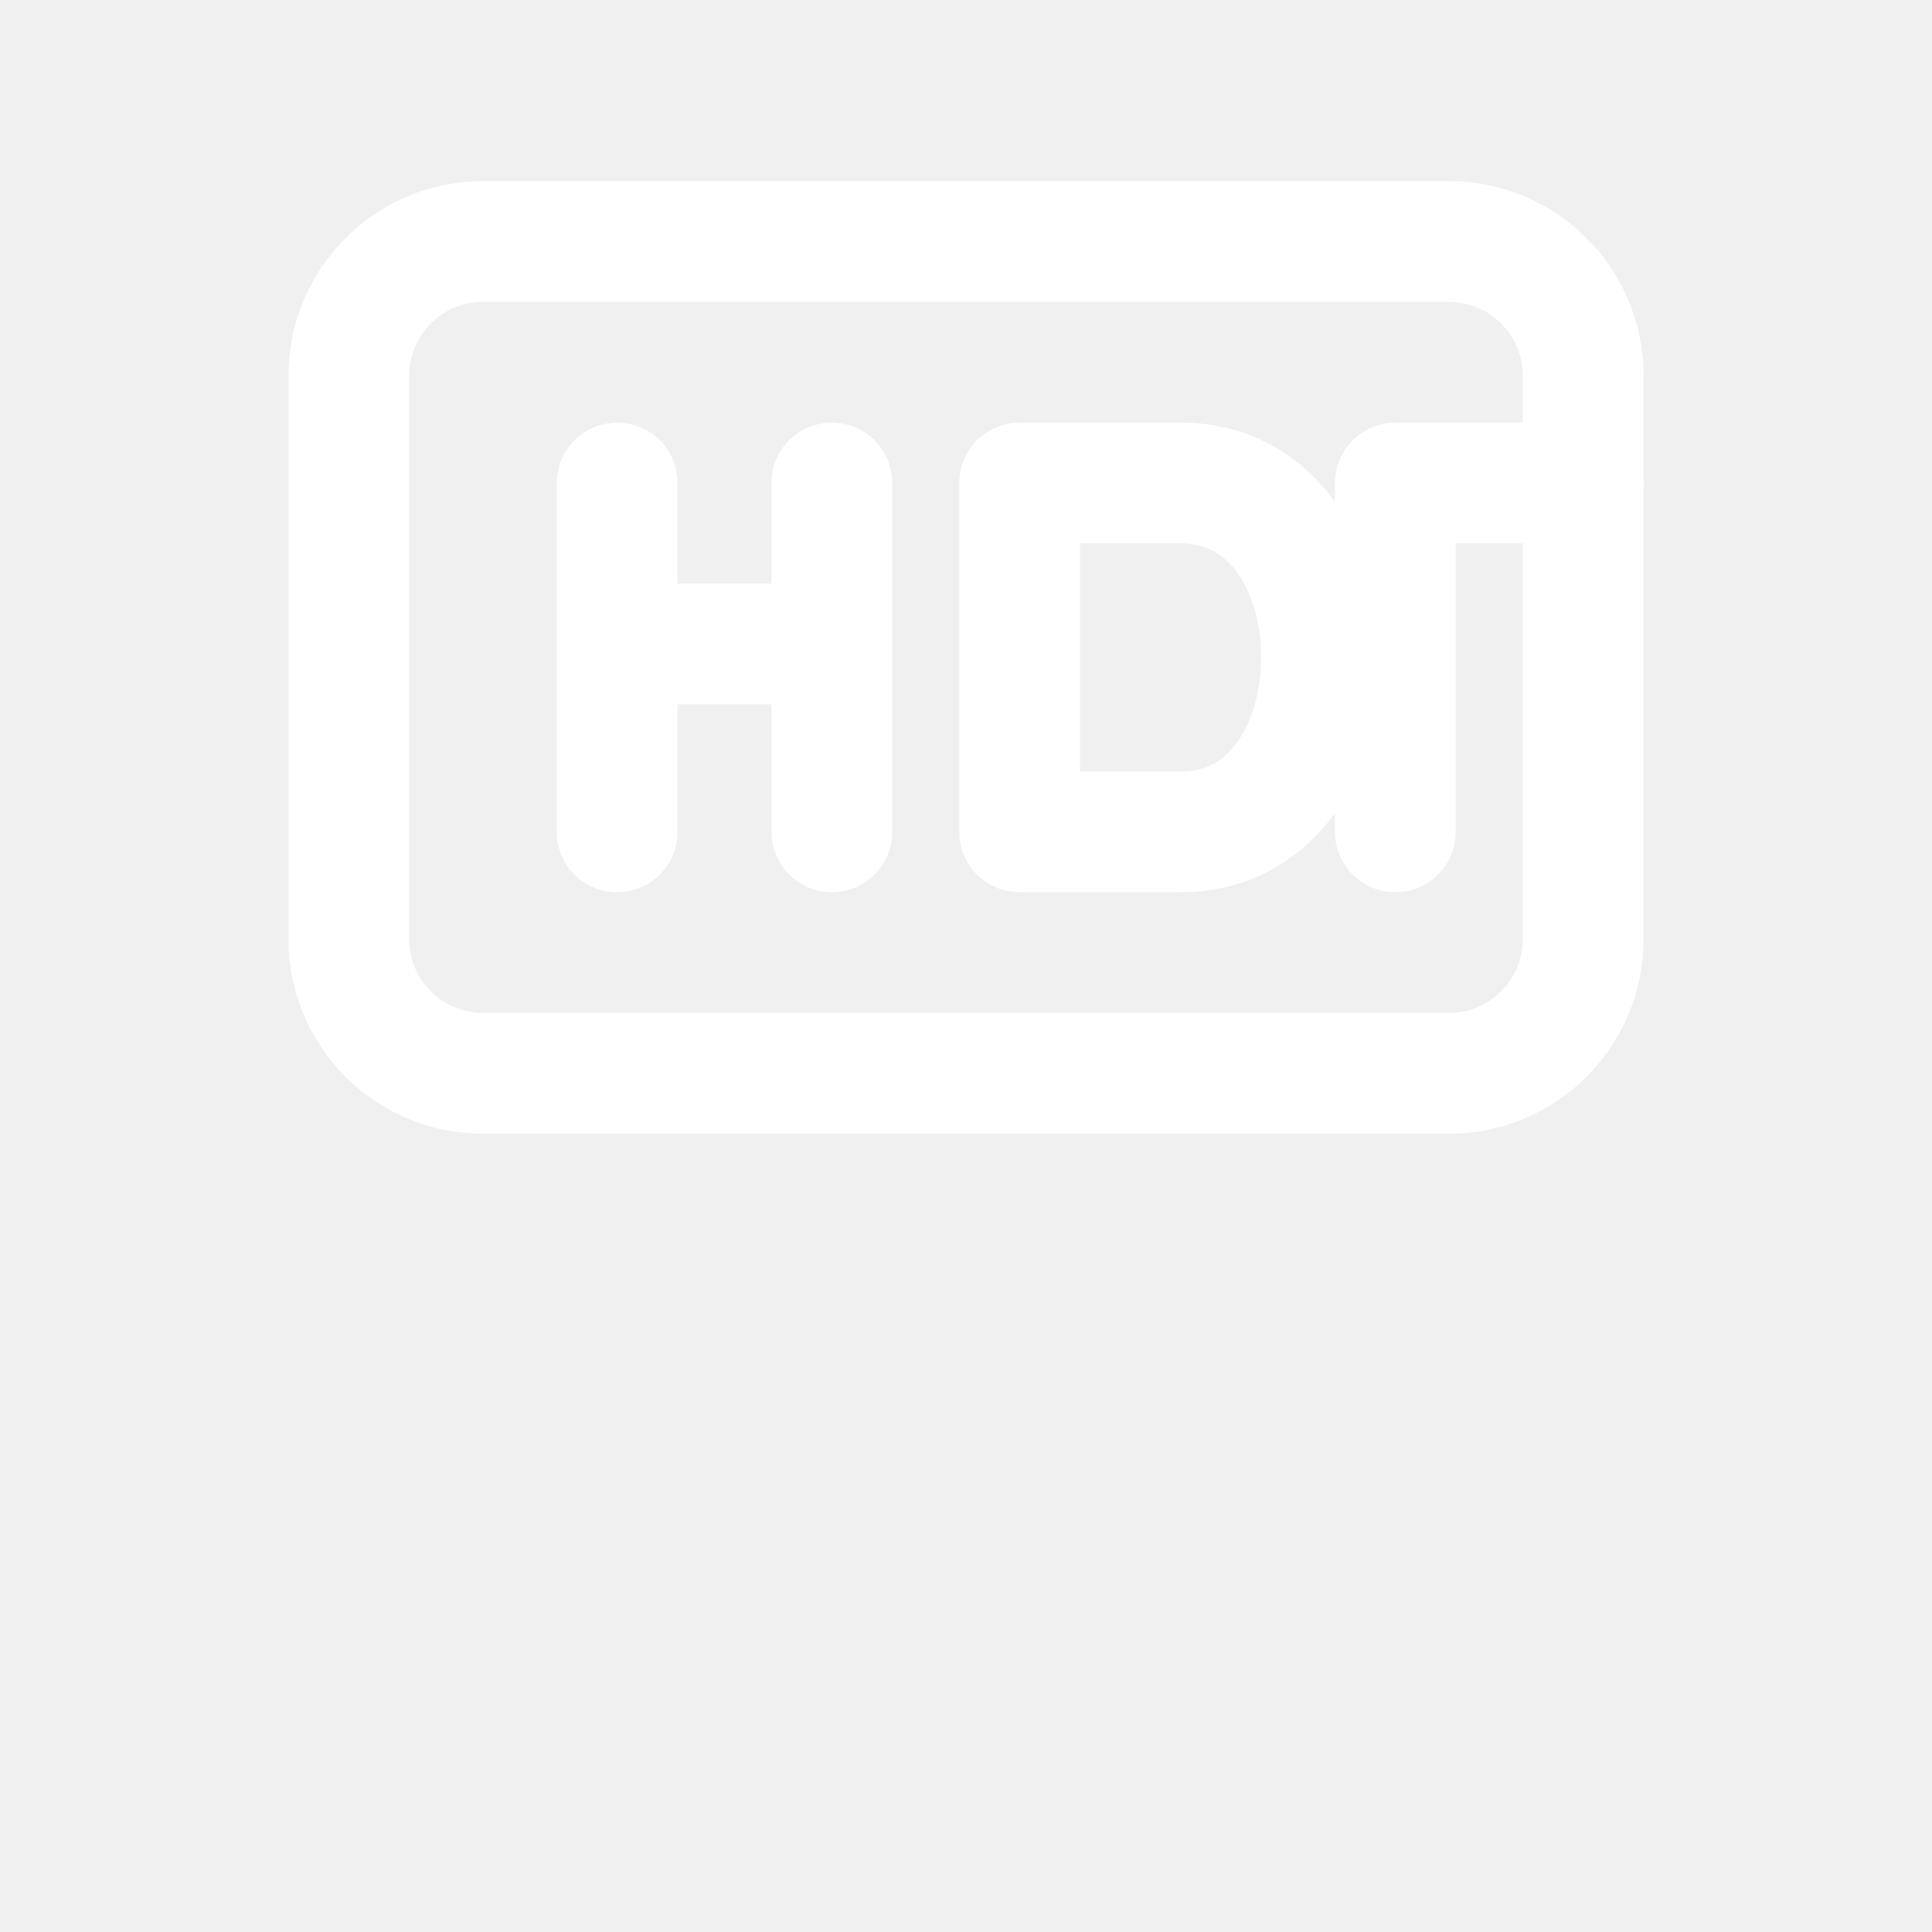
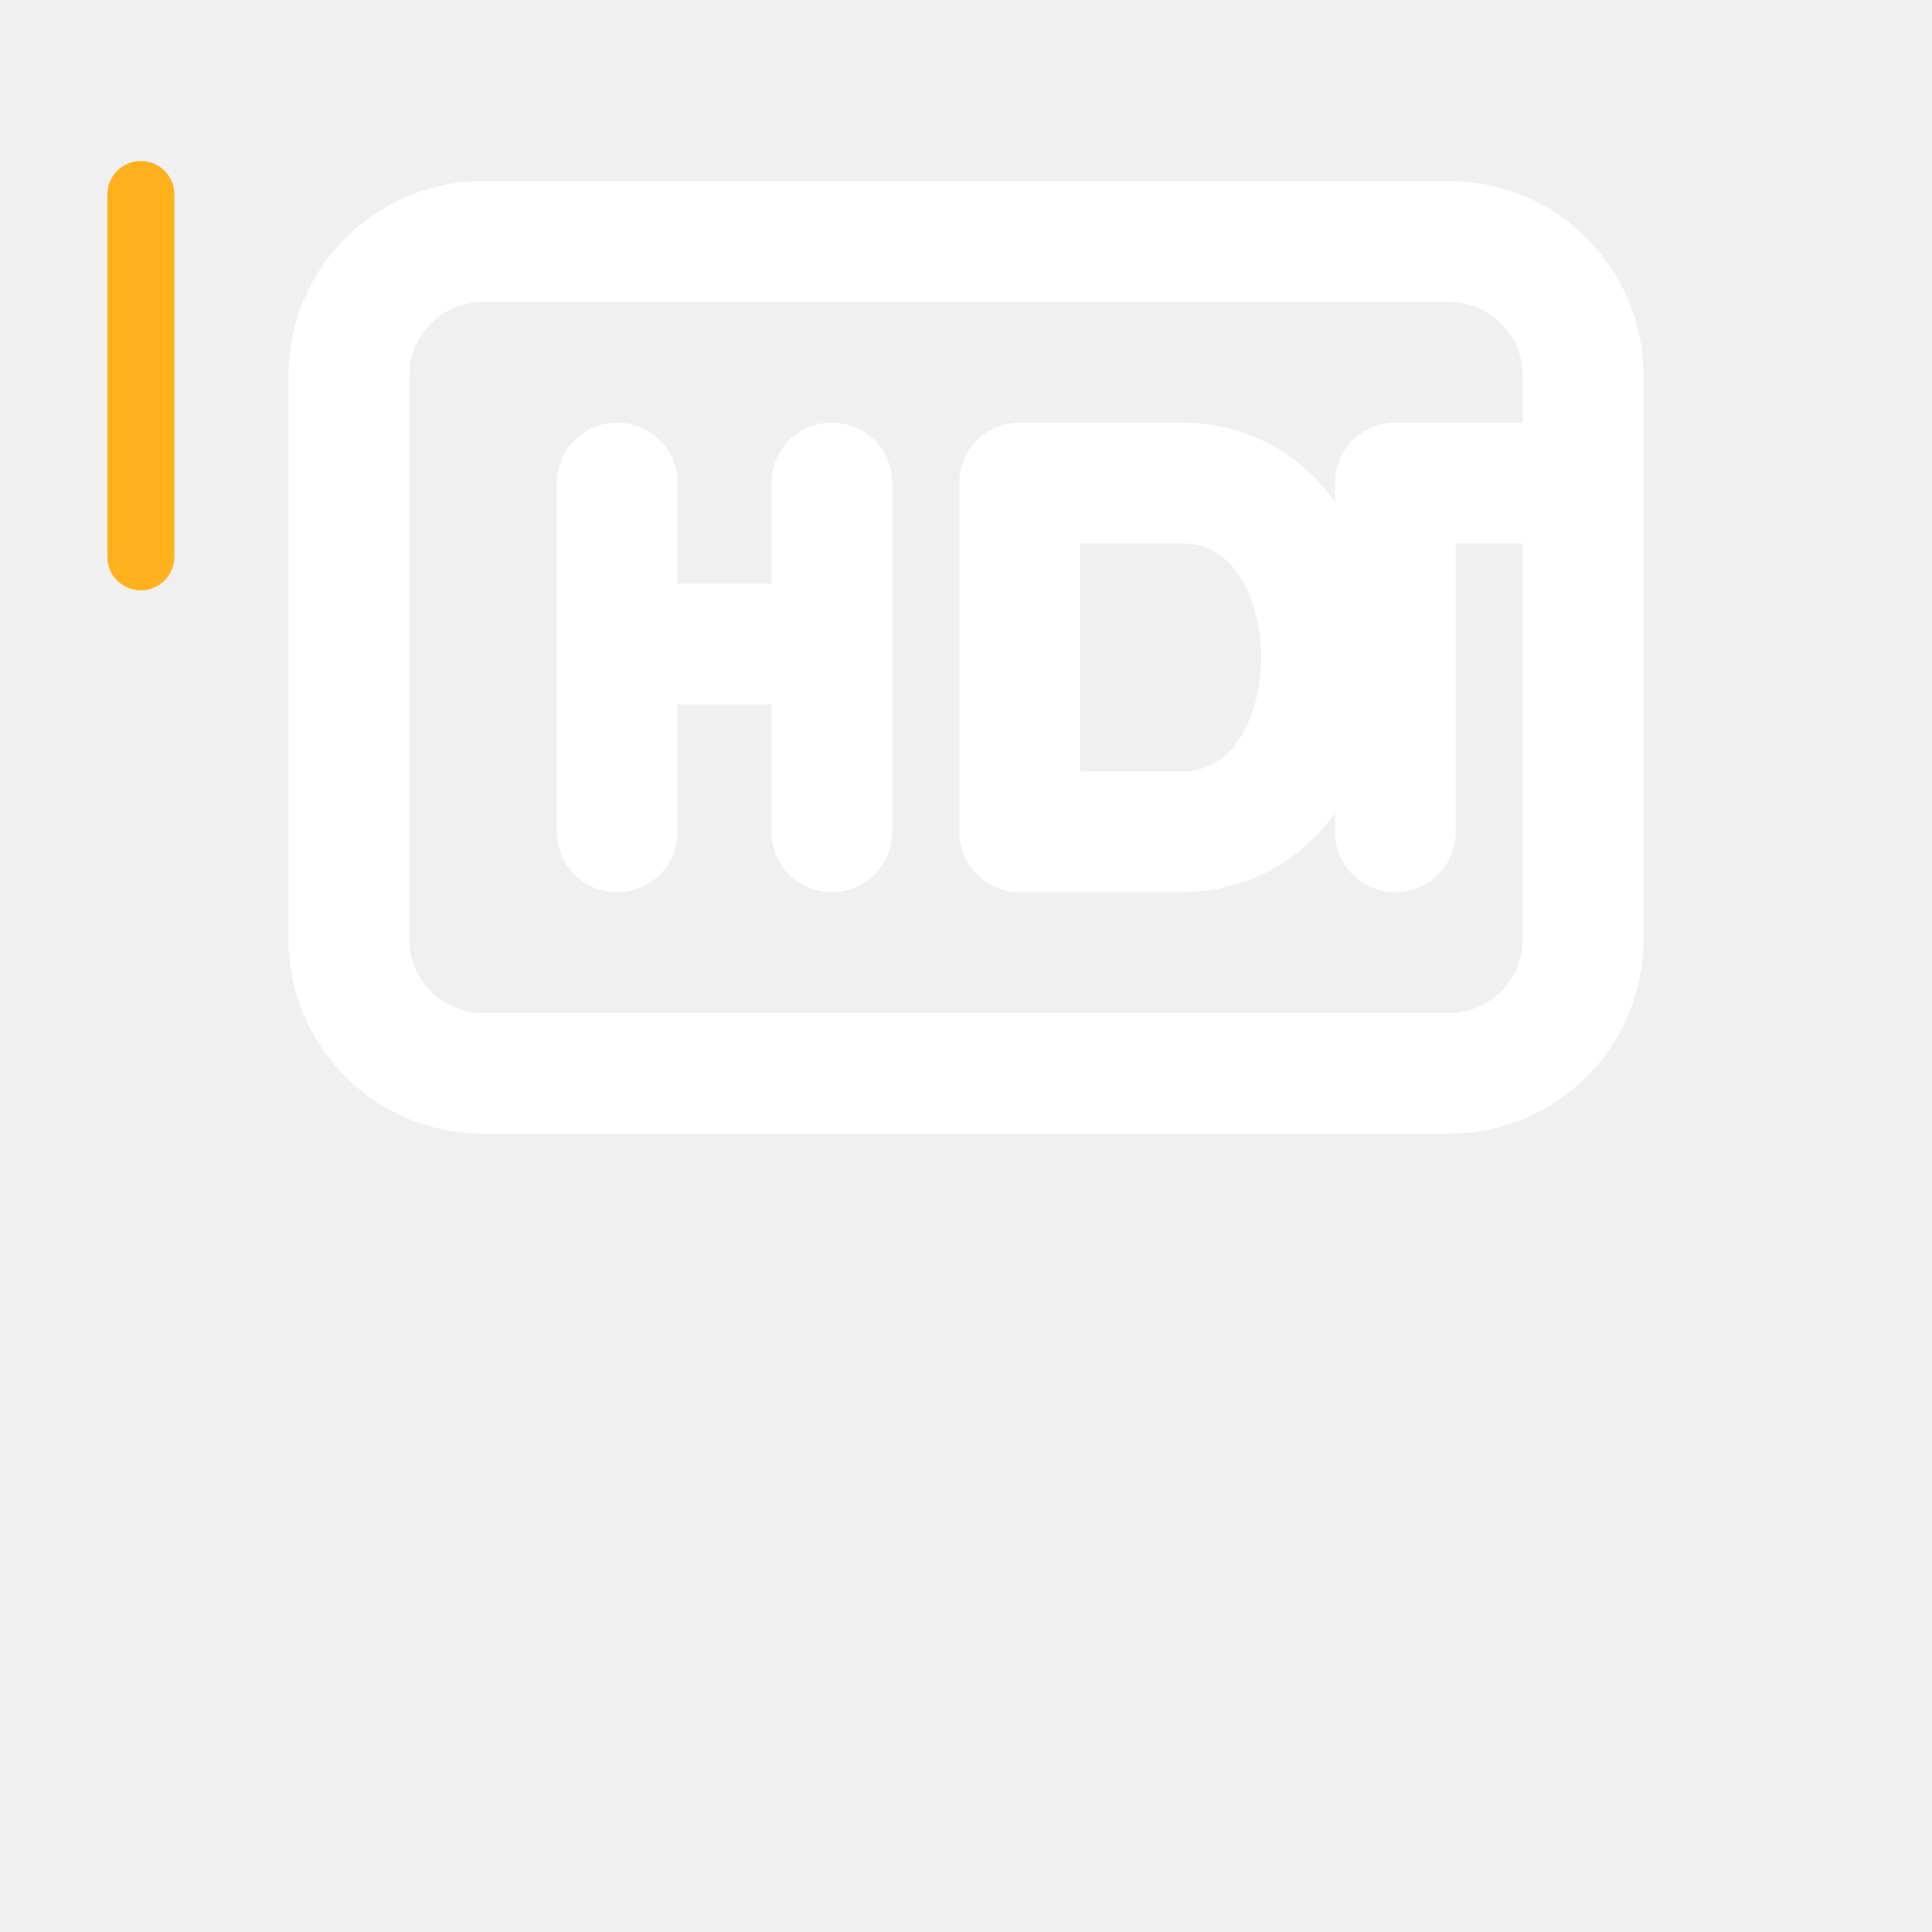
<svg xmlns="http://www.w3.org/2000/svg" viewBox="0 0 72 72">
+   <rect x="4" y="6" width="2.5" height="16" rx="1.25" fill="#FFB21E" />
  <g fill="none" stroke="#fff" stroke-width="4.5" stroke-linecap="round" stroke-linejoin="round">
    <rect x="13" y="9" width="46" height="31" rx="5" />
    <path d="M23 31V18M23 24h8M31 31V18M38 18h6c7 0 7 13 0 13h-6ZM52 31V18h7" />
  </g>
</svg>
